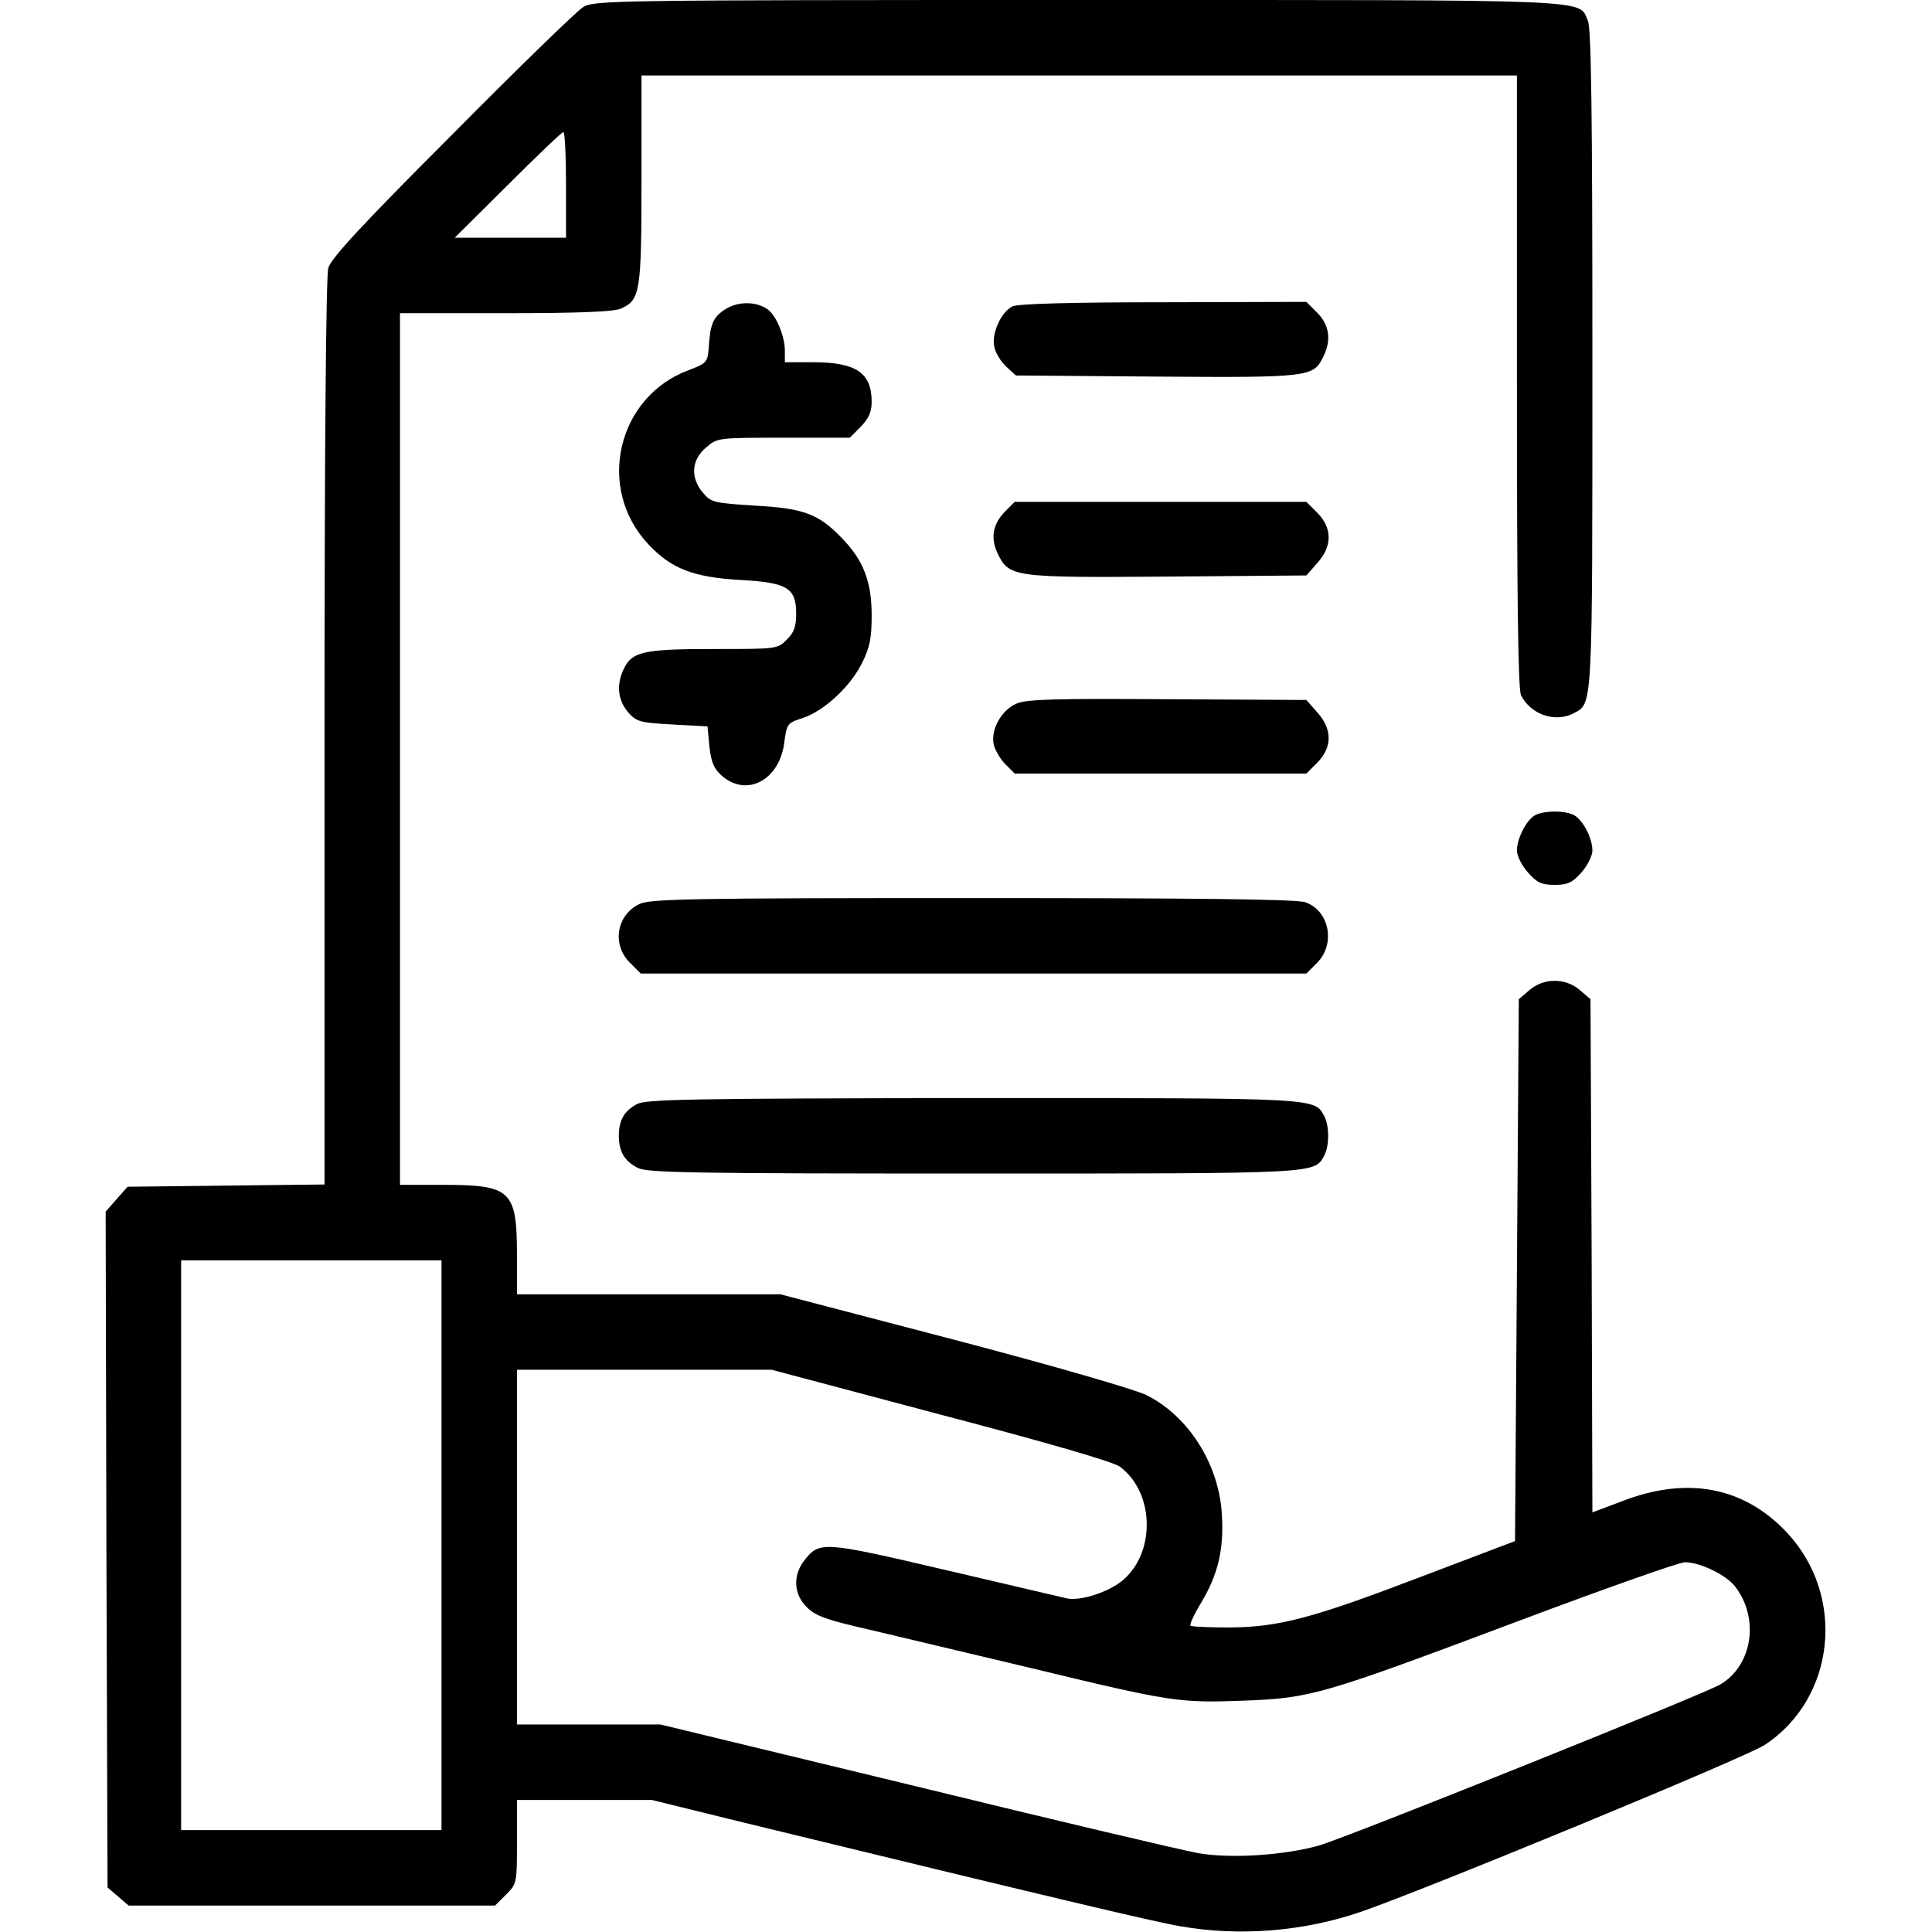
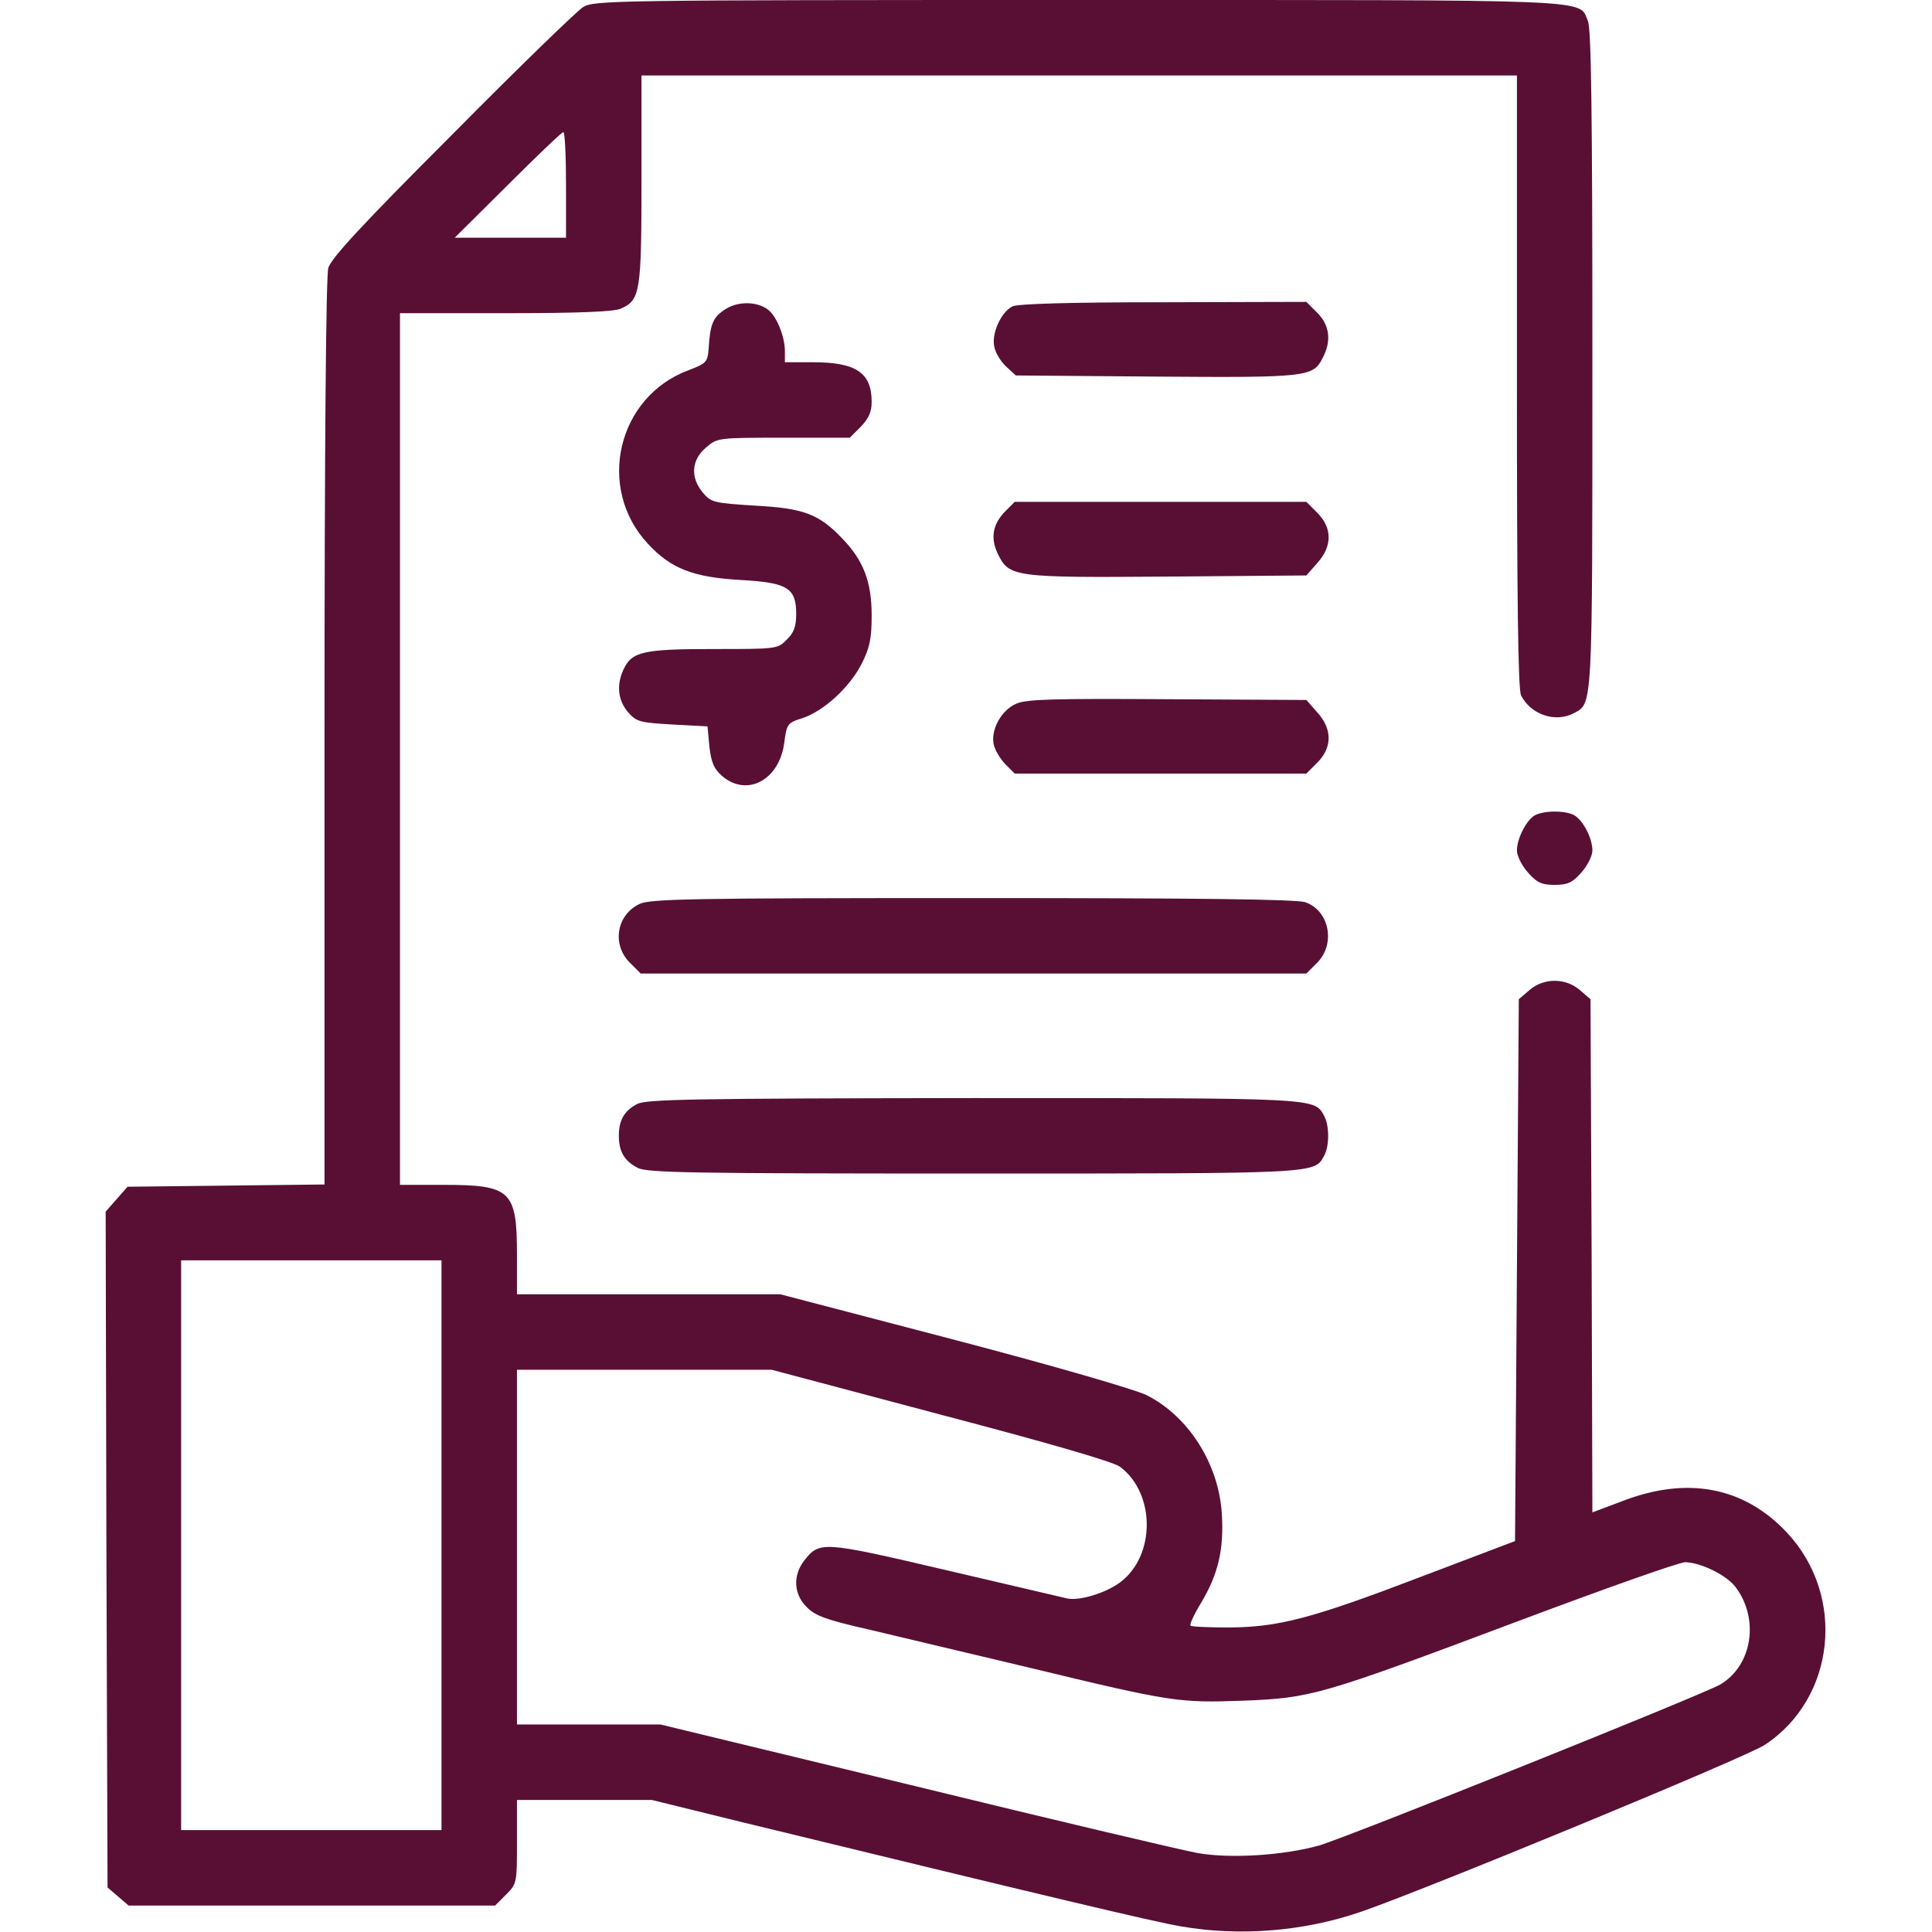
<svg xmlns="http://www.w3.org/2000/svg" version="1.0" width="512pt" height="512pt" viewBox="0 0 512 512" preserveAspectRatio="xMidYMid meet">
-   <g transform="translate(0,512) scale(0.1,-0.1)" fill="#000000" stroke="none">
+   <g transform="translate(0,512) scale(0.1,-0.1)" fill="#590f34" stroke="none">
    <path d="M1545 5101 c-16 -10 -173 -162 -347 -338 -241 -241 -320 -327 -328 -353 -6 -22 -10 -464 -10 -1232 l0 -1197 -261 -3 -261 -3 -29 -33 -29 -33 2 -895 3 -896 28 -24 28 -24 485 0 486 0 29 29 c29 29 29 31 29 140 l0 111 179 0 178 0 244 -60 c818 -199 1083 -262 1158 -275 155 -27 324 -14 476 38 167 57 1025 411 1072 443 187 123 216 394 59 562 -114 122 -265 151 -439 83 l-77 -29 -2 680 -3 680 -28 24 c-38 33 -96 33 -134 0 l-28 -24 -5 -718 -5 -718 -245 -93 c-293 -112 -380 -135 -513 -136 -53 0 -100 2 -102 5 -3 3 10 31 29 62 44 74 60 140 54 234 -8 132 -88 259 -200 315 -31 15 -244 77 -511 147 l-459 120 -349 0 -349 0 0 105 c0 170 -16 185 -195 185 l-115 0 0 1155 0 1155 280 0 c195 0 287 4 305 12 52 23 55 43 55 343 l0 275 1160 0 1160 0 0 -811 c0 -577 3 -817 11 -832 26 -51 91 -73 140 -47 50 27 49 5 49 939 0 653 -3 877 -12 896 -26 58 45 55 -1350 55 -1242 0 -1284 -1 -1313 -19z m-45 -471 l0 -140 -147 0 -148 0 141 140 c77 77 143 140 147 140 4 0 7 -63 7 -140z m-330 -3605 l0 -755 -345 0 -345 0 0 755 0 755 345 0 345 0 0 -755z m1323 346 c282 -74 458 -125 475 -138 94 -70 95 -235 1 -306 -39 -29 -108 -50 -141 -43 -13 3 -159 37 -325 76 -325 76 -331 76 -372 24 -30 -39 -28 -89 7 -123 22 -23 52 -34 167 -60 77 -18 268 -64 425 -101 376 -91 395 -93 564 -87 181 7 205 14 727 210 229 86 429 157 445 157 41 -1 107 -33 132 -64 65 -84 47 -209 -39 -260 -46 -27 -991 -406 -1064 -427 -94 -26 -233 -35 -320 -20 -39 7 -375 86 -747 177 l-678 164 -190 0 -190 0 0 470 0 470 338 0 337 0 448 -119z" />
    <path d="M1923 4301 c-33 -21 -41 -38 -45 -105 -3 -36 -6 -39 -53 -57 -189 -70 -246 -312 -108 -460 61 -66 120 -89 246 -96 124 -7 147 -21 147 -90 0 -33 -6 -50 -25 -68 -24 -25 -27 -25 -195 -25 -187 0 -216 -7 -238 -55 -19 -41 -14 -81 12 -112 23 -26 31 -28 118 -33 l93 -5 5 -54 c5 -42 12 -58 33 -77 66 -57 151 -12 165 85 7 53 8 55 49 68 57 19 126 83 157 145 21 42 26 66 26 127 0 90 -22 146 -78 204 -62 65 -102 80 -231 87 -108 7 -116 8 -138 34 -34 40 -31 87 8 120 30 26 32 26 206 26 l175 0 29 29 c21 22 29 39 29 66 0 77 -41 105 -155 105 l-75 0 0 30 c0 37 -21 90 -43 108 -28 23 -79 25 -114 3z" />
    <path d="M2683 4308 c-30 -15 -56 -72 -48 -107 3 -16 17 -39 31 -52 l26 -24 371 -3 c401 -3 417 -1 442 49 24 45 19 87 -14 120 l-29 29 -379 -1 c-245 0 -386 -4 -400 -11z" />
    <path d="M2665 3766 c-34 -34 -41 -71 -21 -113 30 -63 43 -64 453 -61 l365 3 29 33 c40 44 40 93 0 133 l-29 29 -387 0 -386 0 -24 -24z" />
    <path d="M2693 3255 c-40 -17 -69 -71 -59 -110 4 -15 18 -38 31 -51 l24 -24 386 0 387 0 29 29 c40 40 40 89 0 133 l-29 33 -369 2 c-302 2 -374 0 -400 -12z" />
    <path d="M4067 2959 c-22 -13 -47 -61 -47 -93 0 -14 13 -40 29 -58 24 -27 36 -33 71 -33 35 0 47 6 71 33 16 18 29 44 29 58 0 33 -25 81 -49 94 -25 13 -81 12 -104 -1z" />
    <path d="M1694 2724 c-60 -29 -73 -107 -25 -155 l29 -29 882 0 882 0 29 29 c49 50 32 138 -32 160 -23 8 -285 11 -883 11 -745 0 -855 -2 -882 -16z" />
    <path d="M1688 2194 c-34 -18 -48 -43 -48 -84 0 -42 15 -67 50 -85 25 -13 142 -15 890 -15 925 0 903 -1 930 49 13 25 13 77 0 102 -27 50 -5 49 -932 49 -742 -1 -867 -3 -890 -16z" />
  </g>
</svg>
